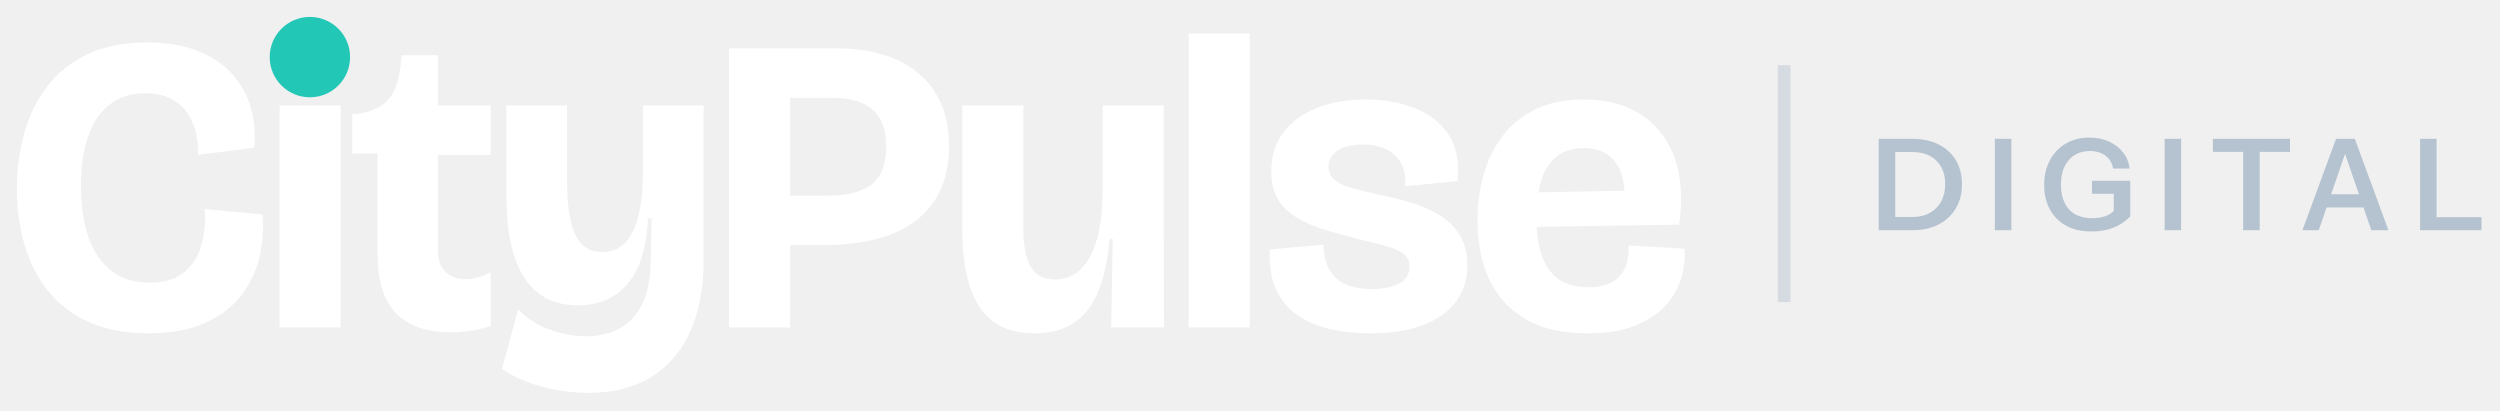
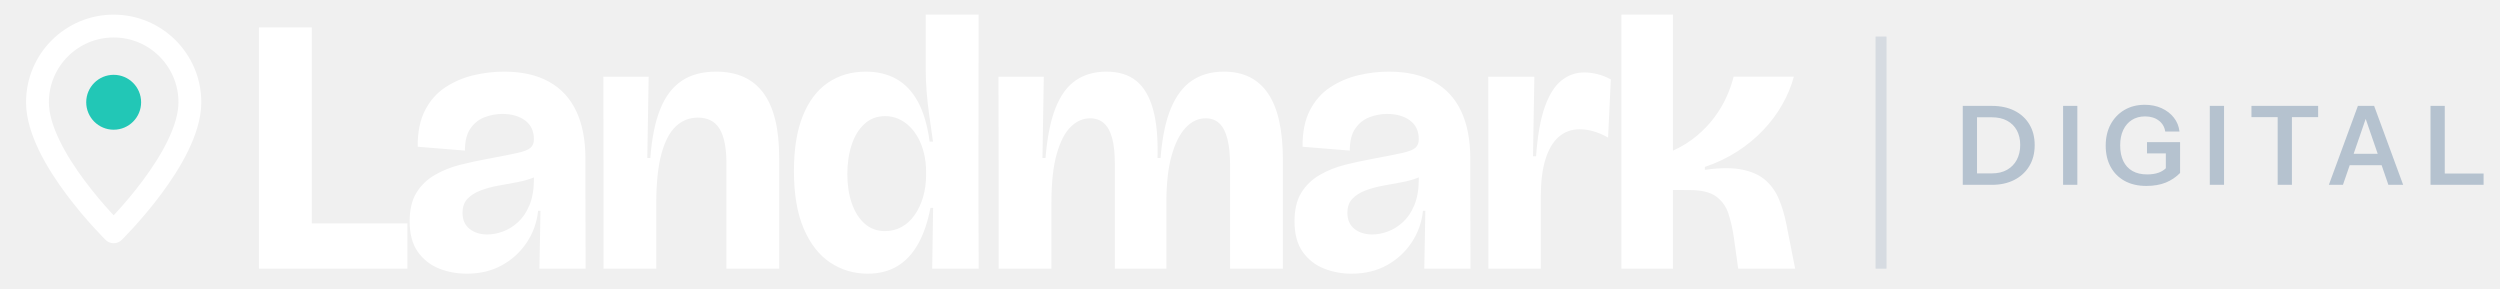
- <svg xmlns="http://www.w3.org/2000/svg" viewBox="0 0 591 97" width="591" height="97" role="img" aria-label="CityPulse Digital">
-   <style>.cp-ring{transform-box:fill-box;transform-origin:center;opacity:0;animation:cpPulse 4.5s cubic-bezier(.2,.6,.3,1) 1.2s infinite}@keyframes cpPulse{0%{transform:scale(1);opacity:.9}45%{transform:scale(2.9);opacity:0}100%{transform:scale(2.9);opacity:0}}@media (prefers-reduced-motion:reduce){.cp-ring{animation:none}}</style>
-   <g transform="translate(1.13,77.42)">
-     <path d="M33.93 1.38Q25.83 1.38 19.94 -1.26Q14.05 -3.9 10.25 -8.63Q6.45 -13.37 4.66 -19.54Q2.87 -25.72 2.87 -32.77Q2.87 -40.05 4.73 -46.37Q6.58 -52.68 10.34 -57.39Q14.1 -62.1 19.89 -64.74Q25.68 -67.38 33.62 -67.38Q40.47 -67.38 45.5 -65.42Q50.53 -63.45 53.67 -60.01Q56.82 -56.57 58.12 -52.05Q59.43 -47.53 58.98 -42.5L45.68 -40.82Q45.77 -45.35 44.33 -48.6Q42.9 -51.85 40.12 -53.62Q37.33 -55.38 33.2 -55.38Q29.68 -55.38 26.87 -54.01Q24.07 -52.63 22.08 -49.88Q20.1 -47.12 19.05 -43Q18 -38.88 18 -33.4Q18 -26.35 19.82 -21.24Q21.63 -16.13 25.26 -13.37Q28.88 -10.6 34.23 -10.6Q39.1 -10.6 42.05 -12.8Q45 -15 46.32 -18.95Q47.63 -22.9 47.28 -28L60.93 -26.72Q61.37 -21.12 60.05 -16.07Q58.73 -11.02 55.47 -7.07Q52.22 -3.12 46.88 -0.87Q41.55 1.38 33.93 1.38Z M64.97 0V-52.5H79.4V0H64.97Z M105.5 1.13Q96.78 1.13 92.45 -3.41Q88.12 -7.95 88.12 -17.35V-41.13H82.15V-50.48H83.03Q88.53 -51.15 90.86 -54.1Q93.18 -57.05 93.7 -63L93.82 -64.35H102.38V-52.5H114.87V-40.8H102.38V-18.6Q102.38 -14.77 104.22 -13.1Q106.07 -11.43 108.88 -11.43Q110.37 -11.43 111.96 -11.87Q113.55 -12.3 114.87 -13.1V-0.32Q112 0.55 109.69 0.84Q107.38 1.13 105.5 1.13Z M137.83 15.45Q134.63 15.45 131.01 14.87Q127.38 14.28 123.9 13.02Q120.42 11.75 117.52 9.8L121.38 -4.3Q124.78 -0.8 129.14 0.63Q133.5 2.07 137.2 2.07Q142.5 2.07 145.93 -0.11Q149.37 -2.28 151.03 -6.31Q152.68 -10.33 152.68 -15.88L152.93 -25.8H152.05Q151.72 -18.57 149.54 -14.02Q147.37 -9.47 143.78 -7.35Q140.2 -5.23 135.57 -5.23Q129.8 -5.23 126.06 -8.17Q122.32 -11.1 120.45 -16.85Q118.58 -22.6 118.58 -31.02V-52.5H132.93V-34.6Q132.93 -25.9 134.92 -21.86Q136.92 -17.82 141.23 -17.82Q143.53 -17.82 145.35 -18.97Q147.17 -20.13 148.38 -22.5Q149.6 -24.87 150.23 -28.43Q150.85 -32 150.85 -36.72V-52.5H165.2V-15.4Q165.2 -10.53 164.25 -5.97Q163.3 -1.4 161.28 2.47Q159.27 6.35 156.07 9.27Q152.88 12.2 148.36 13.82Q143.83 15.45 137.83 15.45Z M181.52 -19.47V-31.18H194.72Q201.53 -31.18 204.95 -33.87Q208.37 -36.57 208.37 -42.73Q208.37 -48.57 205.23 -51.43Q202.1 -54.28 195.72 -54.28H181.52V-66H196.67Q202.33 -66 207.17 -64.64Q212.02 -63.28 215.62 -60.42Q219.22 -57.55 221.22 -53.21Q223.23 -48.87 223.23 -42.82Q223.23 -35.15 219.78 -29.94Q216.33 -24.73 209.72 -22.1Q203.12 -19.47 193.42 -19.47H181.52Z M171.2 0V-66H185.65V0H171.2Z M243.38 1.38Q234.65 1.38 230.49 -4.77Q226.33 -10.92 226.33 -23.68V-52.5H240.78V-23.85Q240.78 -17 242.64 -14.17Q244.5 -11.35 248.25 -11.35Q250.78 -11.35 252.85 -12.62Q254.92 -13.9 256.43 -16.51Q257.95 -19.12 258.75 -23.21Q259.55 -27.3 259.55 -33.03V-52.5H273.98V-24.45L274.02 0H261.55L261.92 -20.97H261.18Q260.5 -13.15 258.36 -8.23Q256.22 -3.3 252.51 -0.96Q248.8 1.38 243.38 1.38Z M279.87 0V-69.5H294.3V0H279.87Z M322.82 1.38Q317.62 1.38 313.16 0.33Q308.7 -0.72 305.43 -3.02Q302.17 -5.32 300.47 -9.15Q298.77 -12.98 299.08 -18.45L311.75 -19.57Q311.83 -15.87 313.23 -13.53Q314.63 -11.2 317.17 -10.14Q319.72 -9.08 323.27 -9.08Q327.07 -9.08 329.57 -10.37Q332.07 -11.65 332.07 -14.4Q332.07 -16.08 331.03 -17.11Q329.98 -18.13 327.58 -18.92Q325.18 -19.7 321.08 -20.65Q316.25 -21.83 312.25 -23.05Q308.25 -24.27 305.36 -26.02Q302.47 -27.77 300.93 -30.41Q299.4 -33.05 299.4 -37Q299.4 -42.32 302.24 -46.08Q305.08 -49.85 310.12 -51.87Q315.17 -53.9 321.8 -53.9Q327.8 -53.9 332.97 -52Q338.15 -50.1 341.13 -45.85Q344.12 -41.6 343.42 -34.63L331.02 -33.38Q331.32 -36.62 330.08 -38.83Q328.85 -41.03 326.53 -42.15Q324.22 -43.27 321 -43.27Q317.2 -43.27 315.06 -41.82Q312.92 -40.37 312.92 -38.07Q312.92 -36.2 314.24 -35.01Q315.57 -33.82 318.21 -33.05Q320.85 -32.28 324.78 -31.42Q328.22 -30.73 331.88 -29.69Q335.55 -28.65 338.69 -26.86Q341.83 -25.07 343.79 -22.12Q345.75 -19.17 345.75 -14.6Q345.75 -9.77 343.07 -6.15Q340.4 -2.53 335.3 -0.57Q330.2 1.38 322.82 1.38Z M374.2 1.38Q367.05 1.38 362.11 -0.71Q357.17 -2.8 354.07 -6.49Q350.97 -10.18 349.56 -15Q348.15 -19.82 348.15 -25.28Q348.15 -30.98 349.61 -36.14Q351.07 -41.3 354.1 -45.29Q357.13 -49.28 361.89 -51.59Q366.65 -53.9 373.25 -53.9Q379.72 -53.9 384.41 -51.67Q389.1 -49.43 391.97 -45.41Q394.85 -41.38 395.8 -36.02Q396.75 -30.65 395.8 -24.32L357.13 -23.7V-31.85L384.83 -32.37L382.77 -27.65Q383.27 -32.33 382.37 -35.62Q381.47 -38.9 379.24 -40.65Q377.02 -42.4 373.25 -42.4Q369.25 -42.4 366.77 -40.36Q364.28 -38.32 363.19 -34.63Q362.1 -30.93 362.1 -25.97Q362.1 -17.55 365.16 -13.52Q368.22 -9.5 374.35 -9.5Q377.13 -9.5 378.98 -10.26Q380.83 -11.02 381.96 -12.37Q383.08 -13.73 383.53 -15.53Q383.97 -17.33 383.85 -19.4L397.1 -18.63Q397.33 -15.1 396.27 -11.57Q395.2 -8.05 392.54 -5.13Q389.88 -2.22 385.37 -0.42Q380.85 1.38 374.2 1.38Z" fill="#FFFFFF" />
-     <circle class="cp-ring" cx="72.13" cy="-63.92" r="9.50" fill="none" stroke="#22C7B6" stroke-width="4.28" />
-     <circle cx="72.13" cy="-63.92" r="9.50" fill="#22C7B6" class="cp-dot" />
-     <rect x="419.14" y="-62" width="3" height="56" fill="#B5C2CF" opacity=".45" />
-     <path d="M445.37 -23V-26.12H450.94Q453.4 -26.12 455.14 -27.12Q456.88 -28.11 457.8 -29.87Q458.72 -31.63 458.72 -33.92Q458.72 -36.18 457.81 -37.88Q456.9 -39.58 455.17 -40.53Q453.43 -41.48 450.94 -41.48H445.43V-44.6H450.94Q454.49 -44.6 457.13 -43.29Q459.77 -41.97 461.23 -39.56Q462.68 -37.14 462.68 -33.86Q462.68 -30.58 461.21 -28.13Q459.74 -25.69 457.12 -24.34Q454.49 -23 450.97 -23H445.37ZM443 -23V-44.6H446.9V-23H443ZM470.45 -23V-44.6H474.35V-23H470.45ZM493.23 -22.7Q489.79 -22.7 487.3 -24.07Q484.81 -25.44 483.46 -27.92Q482.11 -30.39 482.11 -33.72Q482.11 -37.03 483.47 -39.55Q484.82 -42.06 487.23 -43.48Q489.63 -44.9 492.8 -44.9Q495.37 -44.9 497.43 -43.96Q499.48 -43.02 500.77 -41.38Q502.05 -39.74 502.3 -37.58H498.4Q498.1 -39.5 496.61 -40.61Q495.11 -41.72 492.87 -41.72Q490.82 -41.72 489.29 -40.75Q487.76 -39.79 486.92 -38.02Q486.07 -36.25 486.07 -33.8Q486.07 -31.29 486.93 -29.51Q487.78 -27.72 489.43 -26.78Q491.07 -25.84 493.44 -25.84Q495.25 -25.84 496.57 -26.32Q497.89 -26.79 498.72 -27.7L502.46 -26.24Q500.75 -24.5 498.51 -23.6Q496.26 -22.7 493.23 -22.7ZM498.56 -26.24V-32.53L499.49 -31.6H493.41V-34.68H502.46V-26.24H498.56ZM510.59 -23V-44.6H514.49V-23H510.59ZM529.16 -23V-41.52H521.99V-44.6H540.23V-41.52H533.06V-23H529.16ZM543.17 -23 551.11 -44.6H554.47L547.02 -23H543.17ZM559.45 -23 552.02 -44.6H555.55L563.49 -23H559.45ZM547.27 -31.49H559.11V-28.37H547.27V-31.49ZM570.98 -23V-44.6H574.88V-23H570.98ZM572.84 -23V-26.08H585.5V-23H572.84Z" fill="#B5C2CF" />
+ <svg xmlns="http://www.w3.org/2000/svg" viewBox="0 0 684 79" width="684" height="79" role="img" aria-label="Landmark Digital">
+   <style>.lm-dot{transform-origin:center;transform-box:fill-box;animation:lmDot 2.8s ease-in-out infinite}@keyframes lmDot{50%{transform:scale(1.25);opacity:.8}}@media(prefers-reduced-motion:reduce){.lm-dot{animation:none}}</style>
+   <g transform="translate(4.00,73.50)">
+     <path d="M27.10 -10.08 C27.10 -10.08 6.25 -30.51 6.25 -45.52 A20.85 20.85 0 1 1 47.95 -45.52 C47.95 -30.51 27.10 -10.08 27.10 -10.08 Z" fill="none" stroke="#FFFFFF" stroke-width="6.25" stroke-linejoin="round" />
+     <circle cx="27.10" cy="-45.52" r="7.51" fill="#22C7B6" class="lm-dot" />
+     <path d="M66.85 0V-66H81.3V0H66.85ZM69.68 0V-12.38H107.47V0H69.68ZM123.7 1.38Q119.68 1.38 116.12 -0.03Q112.57 -1.45 110.32 -4.59Q108.08 -7.73 108.08 -12.95Q108.08 -17.75 109.93 -20.76Q111.78 -23.77 114.94 -25.61Q118.1 -27.45 121.93 -28.42Q125.77 -29.38 129.65 -30.08Q134.97 -31.07 137.6 -31.66Q140.23 -32.25 141.16 -33.07Q142.08 -33.9 142.08 -35.37Q142.08 -38.77 139.66 -40.55Q137.23 -42.33 133.4 -42.33Q131.02 -42.33 128.65 -41.45Q126.28 -40.57 124.74 -38.39Q123.2 -36.22 123.2 -32.3L110.28 -33.35Q110.23 -39.37 112.31 -43.36Q114.38 -47.35 117.89 -49.64Q121.4 -51.93 125.57 -52.92Q129.73 -53.9 133.87 -53.9Q141.27 -53.9 146.22 -51.13Q151.18 -48.37 153.67 -43.08Q156.17 -37.78 156.17 -30.12V-20.62Q156.18 -17.2 156.19 -13.73Q156.2 -10.27 156.21 -6.84Q156.22 -3.42 156.22 0H143.58Q143.67 -3.83 143.73 -7.69Q143.8 -11.55 143.87 -15.82H143.22Q142.73 -11.08 140.14 -7.18Q137.55 -3.27 133.36 -0.94Q129.17 1.38 123.7 1.38ZM129.35 -9.35Q131.4 -9.35 133.61 -10.16Q135.82 -10.97 137.73 -12.72Q139.65 -14.47 140.85 -17.34Q142.05 -20.22 142.08 -24.27L142.1 -26.63L144.78 -27.07Q143.9 -25.7 141.89 -24.89Q139.88 -24.08 137.36 -23.63Q134.83 -23.17 132.26 -22.69Q129.68 -22.22 127.48 -21.38Q125.28 -20.55 123.92 -19.13Q122.55 -17.72 122.55 -15.23Q122.55 -12.42 124.47 -10.88Q126.4 -9.35 129.35 -9.35ZM161.12 0V-28.55L161.08 -52.5H173.47L173.1 -30.27H173.93Q174.53 -38.3 176.59 -43.52Q178.65 -48.73 182.42 -51.32Q186.2 -53.9 191.92 -53.9Q200.57 -53.9 204.87 -48.05Q209.18 -42.2 209.18 -30.45V0H194.75V-28.8Q194.75 -35.13 192.89 -38.23Q191.03 -41.32 186.92 -41.32Q183.47 -41.32 180.91 -38.93Q178.35 -36.53 176.95 -31.34Q175.55 -26.15 175.55 -17.63V0H161.12ZM233.4 1.38Q227.75 1.38 223.17 -1.65Q218.6 -4.68 215.91 -10.92Q213.22 -17.15 213.22 -26.73Q213.22 -35.78 215.66 -41.82Q218.1 -47.87 222.54 -50.88Q226.98 -53.9 232.88 -53.9Q237.65 -53.9 241.25 -51.89Q244.85 -49.88 247.15 -45.65Q249.45 -41.42 250.35 -34.75H251.27Q250.73 -38.48 250.25 -41.89Q249.77 -45.3 249.53 -48.38Q249.28 -51.47 249.28 -54.13V-69.5H263.75L263.7 -19.63L263.77 0H251.05L251.3 -16.63H250.57Q249.42 -10.67 247.13 -6.65Q244.83 -2.63 241.43 -0.63Q238.03 1.38 233.4 1.38ZM238.17 -10.27Q240.58 -10.27 242.64 -11.38Q244.7 -12.5 246.19 -14.59Q247.68 -16.68 248.53 -19.51Q249.38 -22.33 249.38 -25.73V-26.45Q249.38 -29.12 248.82 -31.47Q248.25 -33.83 247.24 -35.71Q246.23 -37.58 244.84 -38.93Q243.45 -40.28 241.75 -41.01Q240.05 -41.73 238.17 -41.73Q234.83 -41.73 232.5 -39.58Q230.17 -37.43 229 -33.84Q227.83 -30.25 227.83 -25.82Q227.83 -21.47 229.04 -17.92Q230.25 -14.37 232.56 -12.32Q234.87 -10.27 238.17 -10.27ZM269.23 0V-27.73L269.18 -52.5H281.58L281.22 -30.27H282.05Q282.75 -38.82 284.81 -43.99Q286.87 -49.17 290.35 -51.53Q293.83 -53.9 298.72 -53.9Q303.78 -53.9 306.9 -51.36Q310.02 -48.82 311.47 -43.6Q312.92 -38.38 312.7 -30.27H313.53Q314.2 -38.72 316.37 -43.89Q318.55 -49.07 322.17 -51.48Q325.8 -53.9 330.83 -53.9Q334.92 -53.9 337.92 -52.4Q340.92 -50.9 342.96 -47.89Q345 -44.88 346 -40.32Q347 -35.77 347 -29.65V0H332.55V-28.27Q332.55 -32.62 331.82 -35.48Q331.1 -38.35 329.62 -39.74Q328.15 -41.13 325.85 -41.13Q322.78 -41.13 320.36 -38.52Q317.93 -35.9 316.52 -30.81Q315.12 -25.72 315.12 -18.13V0H301.02V-28.72Q301.02 -32.98 300.28 -35.71Q299.55 -38.43 298.04 -39.78Q296.53 -41.13 294.25 -41.13Q291.32 -41.13 288.93 -38.78Q286.55 -36.43 285.11 -31.34Q283.67 -26.25 283.67 -18.13V0H269.23ZM365.8 1.38Q361.78 1.38 358.22 -0.03Q354.67 -1.45 352.42 -4.59Q350.18 -7.73 350.18 -12.95Q350.18 -17.75 352.03 -20.76Q353.88 -23.77 357.04 -25.61Q360.2 -27.45 364.03 -28.42Q367.87 -29.38 371.75 -30.08Q377.07 -31.07 379.7 -31.66Q382.33 -32.25 383.26 -33.07Q384.18 -33.9 384.18 -35.37Q384.18 -38.77 381.76 -40.55Q379.33 -42.33 375.5 -42.33Q373.12 -42.33 370.75 -41.45Q368.38 -40.57 366.84 -38.39Q365.3 -36.22 365.3 -32.3L352.38 -33.35Q352.33 -39.37 354.41 -43.36Q356.48 -47.35 359.99 -49.64Q363.5 -51.93 367.67 -52.92Q371.83 -53.9 375.97 -53.9Q383.37 -53.9 388.32 -51.13Q393.28 -48.37 395.77 -43.08Q398.27 -37.78 398.27 -30.12V-20.62Q398.28 -17.2 398.29 -13.73Q398.3 -10.27 398.31 -6.84Q398.32 -3.42 398.32 0H385.68Q385.77 -3.83 385.83 -7.69Q385.9 -11.55 385.97 -15.82H385.32Q384.83 -11.08 382.24 -7.18Q379.65 -3.27 375.46 -0.94Q371.27 1.38 365.8 1.38ZM371.45 -9.35Q373.5 -9.35 375.71 -10.16Q377.92 -10.97 379.83 -12.72Q381.75 -14.47 382.95 -17.34Q384.15 -20.22 384.18 -24.27L384.2 -26.63L386.88 -27.07Q386 -25.7 383.99 -24.89Q381.98 -24.08 379.46 -23.63Q376.93 -23.17 374.36 -22.69Q371.78 -22.22 369.58 -21.38Q367.38 -20.55 366.02 -19.13Q364.65 -17.72 364.65 -15.23Q364.65 -12.42 366.57 -10.88Q368.5 -9.35 371.45 -9.35ZM403.22 0V-27.65L403.18 -52.5H415.8L415.43 -30.75H416.27Q416.87 -39.23 418.66 -44.26Q420.45 -49.28 423.22 -51.48Q425.98 -53.68 429.47 -53.68Q431.18 -53.68 433.04 -53.22Q434.9 -52.77 436.72 -51.77L435.97 -35.85Q433.92 -37.02 431.95 -37.58Q429.98 -38.13 428.22 -38.13Q424.82 -38.13 422.44 -36.03Q420.07 -33.93 418.82 -29.87Q417.57 -25.8 417.57 -19.98V0H403.22ZM439.62 0V-69.5H453.72V-32.27Q457.38 -33.95 460.2 -36.3Q463.02 -38.65 465.07 -41.41Q467.12 -44.17 468.39 -47.02Q469.67 -49.87 470.32 -52.53H486.8Q485.77 -48.68 483.67 -44.97Q481.58 -41.25 478.48 -37.97Q475.38 -34.68 471.34 -32.07Q467.3 -29.47 462.45 -27.83V-27.03Q468.7 -27.92 472.72 -27.08Q476.73 -26.25 479.09 -24.15Q481.45 -22.05 482.73 -18.97Q484.02 -15.88 484.75 -12.18L487.15 0H471.57L470.37 -8.6Q469.85 -12.13 468.9 -15.04Q467.95 -17.95 465.57 -19.72Q463.18 -21.48 458.35 -21.5L453.72 -21.52V0H439.62Z" fill="#FFFFFF" />
+     <rect x="509.15" y="-63.50" width="3" height="63.50" fill="#B5C2CF" opacity=".45" />
+     <path d="M535.38 -22.93V-26.06H540.95Q543.41 -26.06 545.15 -27.05Q546.89 -28.05 547.81 -29.8Q548.73 -31.56 548.73 -33.85Q548.73 -36.11 547.82 -37.81Q546.91 -39.51 545.17 -40.46Q543.44 -41.41 540.95 -41.41H535.44V-44.53H540.95Q544.5 -44.53 547.14 -43.22Q549.78 -41.9 551.23 -39.49Q552.69 -37.07 552.69 -33.79Q552.69 -30.51 551.22 -28.07Q549.75 -25.62 547.12 -24.28Q544.5 -22.93 540.98 -22.93H535.38ZM533.01 -22.93V-44.53H536.91V-22.93H533.01ZM560.46 -22.93V-44.53H564.36V-22.93H560.46ZM583.24 -22.63Q579.8 -22.63 577.31 -24Q574.82 -25.37 573.47 -27.85Q572.12 -30.32 572.12 -33.65Q572.12 -36.96 573.47 -39.48Q574.83 -41.99 577.23 -43.41Q579.64 -44.83 582.81 -44.83Q585.38 -44.83 587.43 -43.89Q589.49 -42.95 590.77 -41.31Q592.06 -39.67 592.31 -37.51H588.41Q588.11 -39.43 586.61 -40.54Q585.12 -41.65 582.88 -41.65Q580.83 -41.65 579.3 -40.69Q577.77 -39.72 576.92 -37.95Q576.08 -36.18 576.08 -33.73Q576.08 -31.22 576.93 -29.44Q577.79 -27.66 579.43 -26.72Q581.08 -25.78 583.45 -25.78Q585.26 -25.78 586.58 -26.25Q587.9 -26.73 588.73 -27.63L592.47 -26.17Q590.76 -24.43 588.51 -23.53Q586.27 -22.63 583.24 -22.63ZM588.57 -26.17V-32.46L589.5 -31.53H583.42V-34.61H592.47V-26.17H588.57ZM600.6 -22.93V-44.53H604.5V-22.93H600.6ZM619.17 -22.93V-41.45H612V-44.53H630.24V-41.45H623.07V-22.93H619.17ZM633.18 -22.93 641.12 -44.53H644.48L637.03 -22.93H633.18ZM649.46 -22.93 642.03 -44.53H645.56L653.5 -22.93H649.46ZM637.28 -31.42H649.12V-28.3H637.28V-31.42ZM660.99 -22.93V-44.53H664.89V-22.93H660.99ZM662.85 -22.93V-26.02H675.51V-22.93H662.85Z" fill="#B5C2CF" />
  </g>
</svg>
